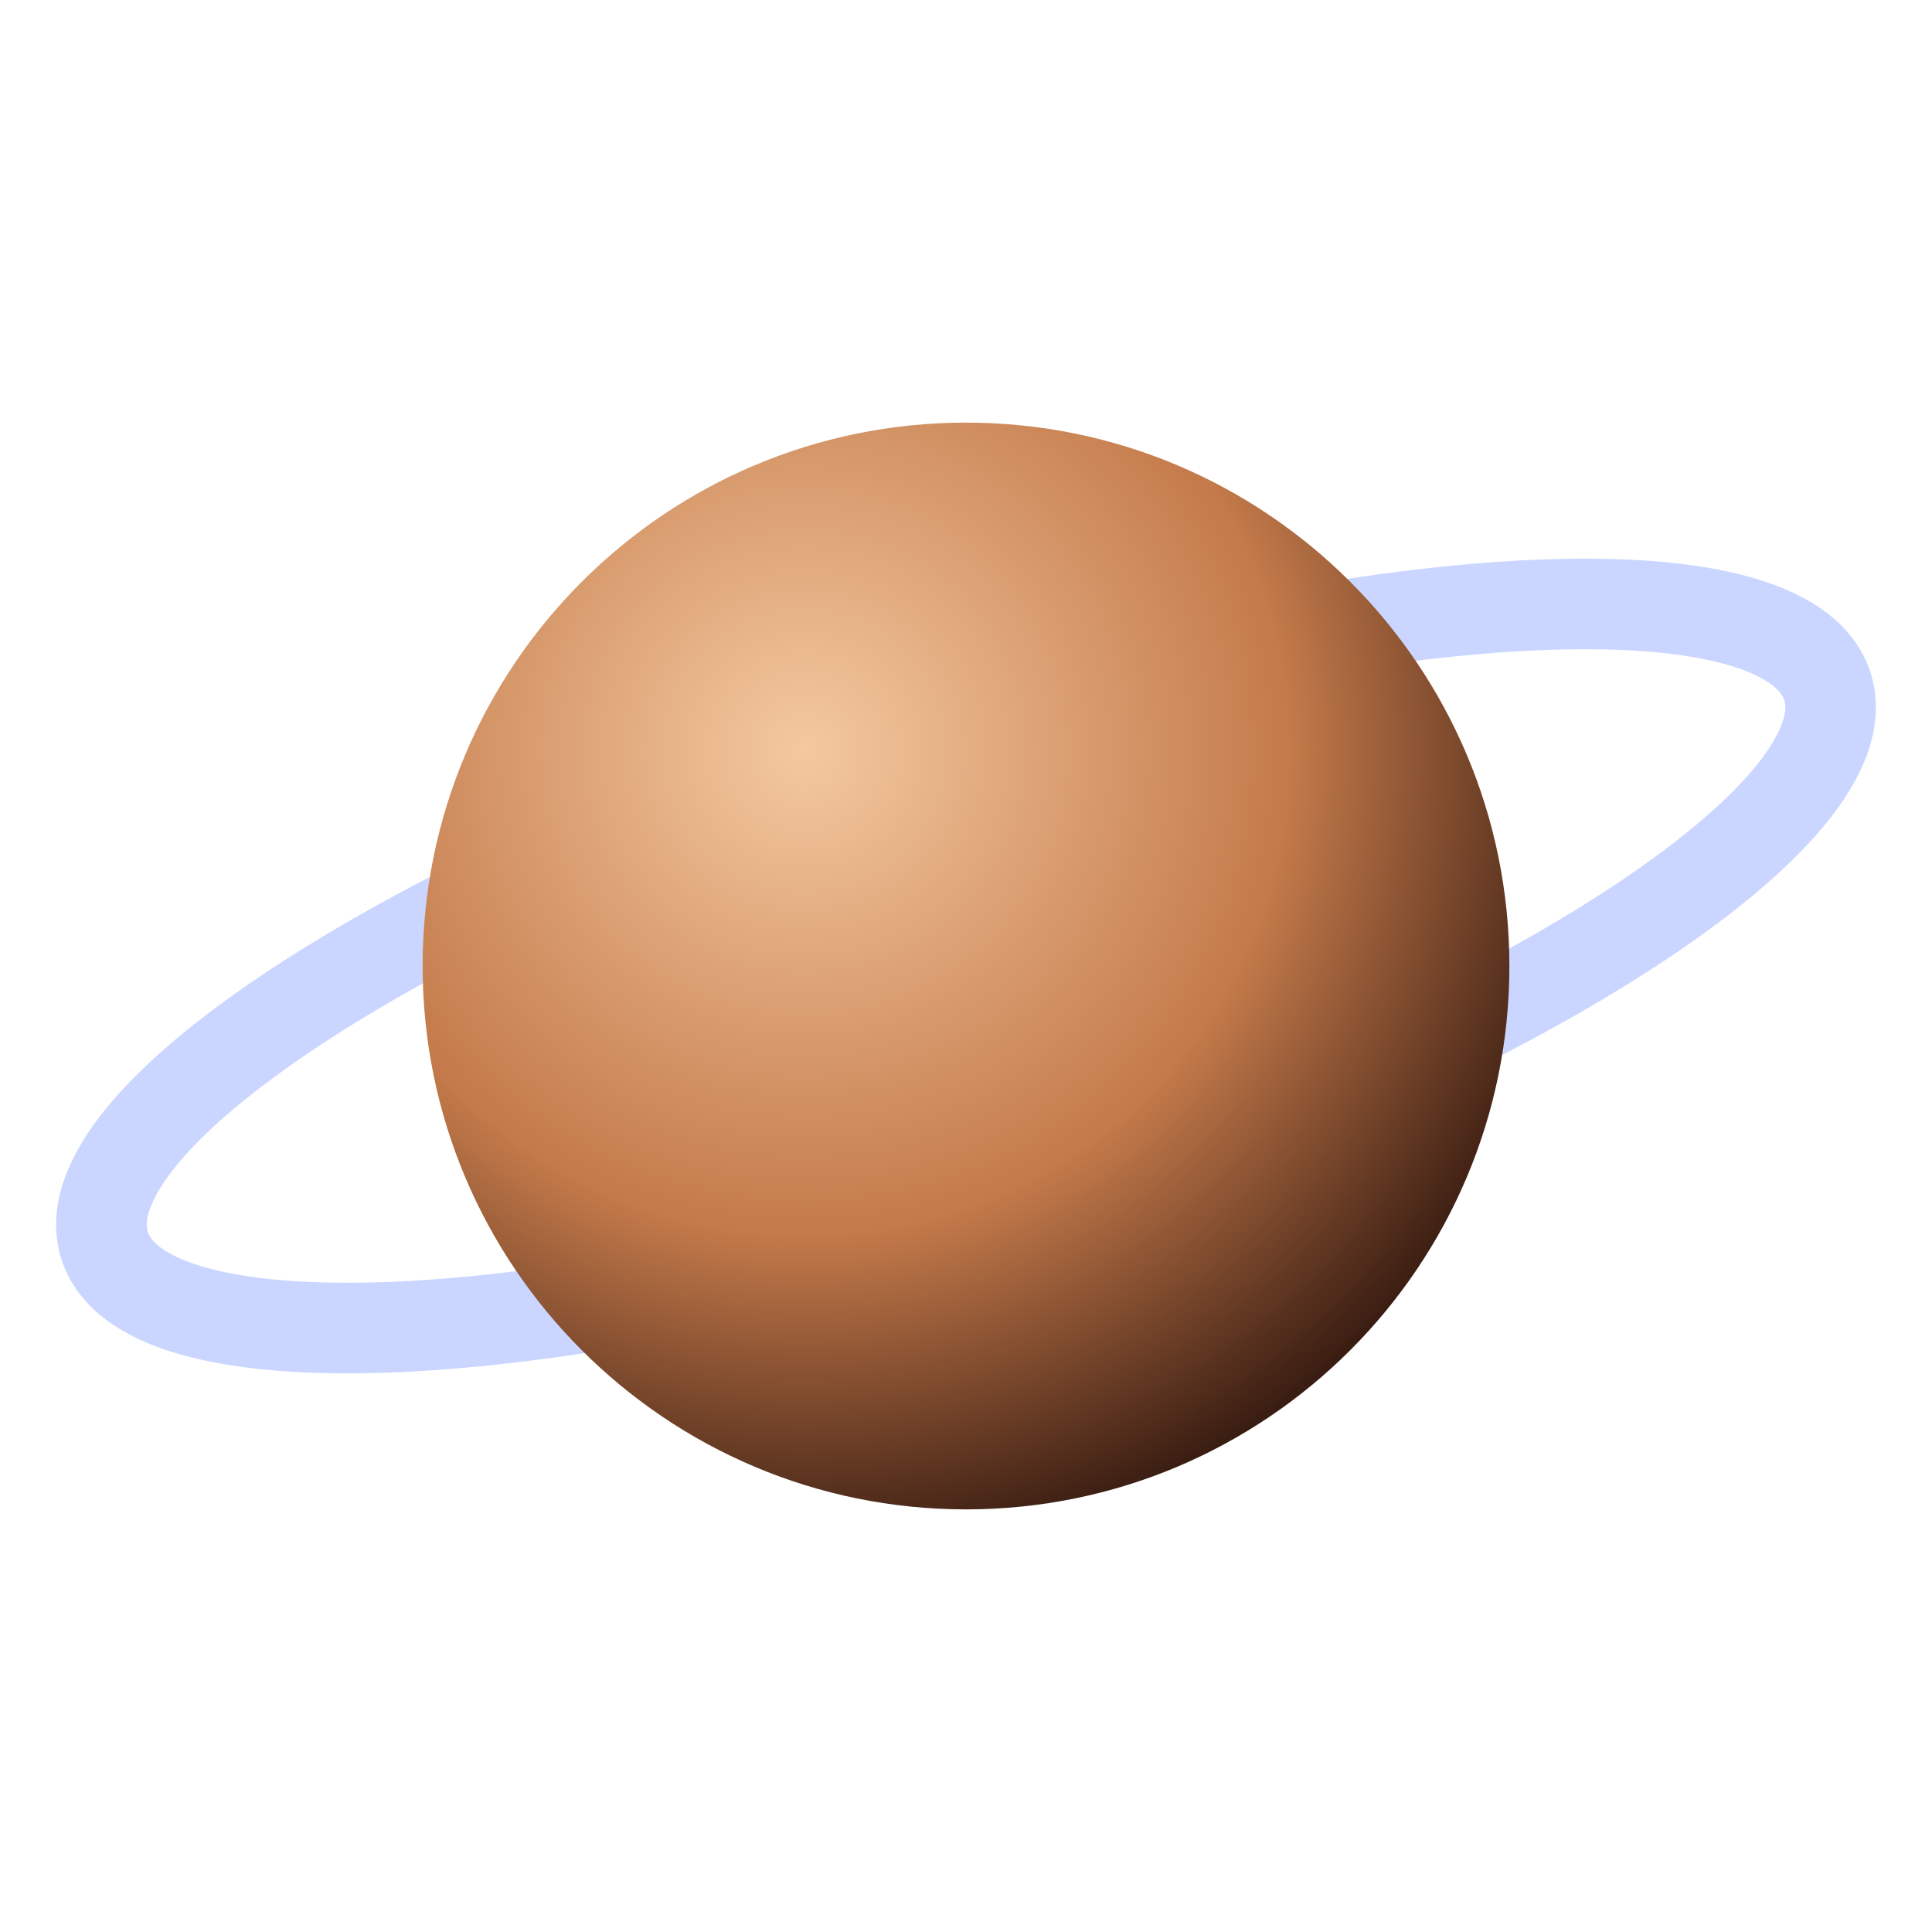
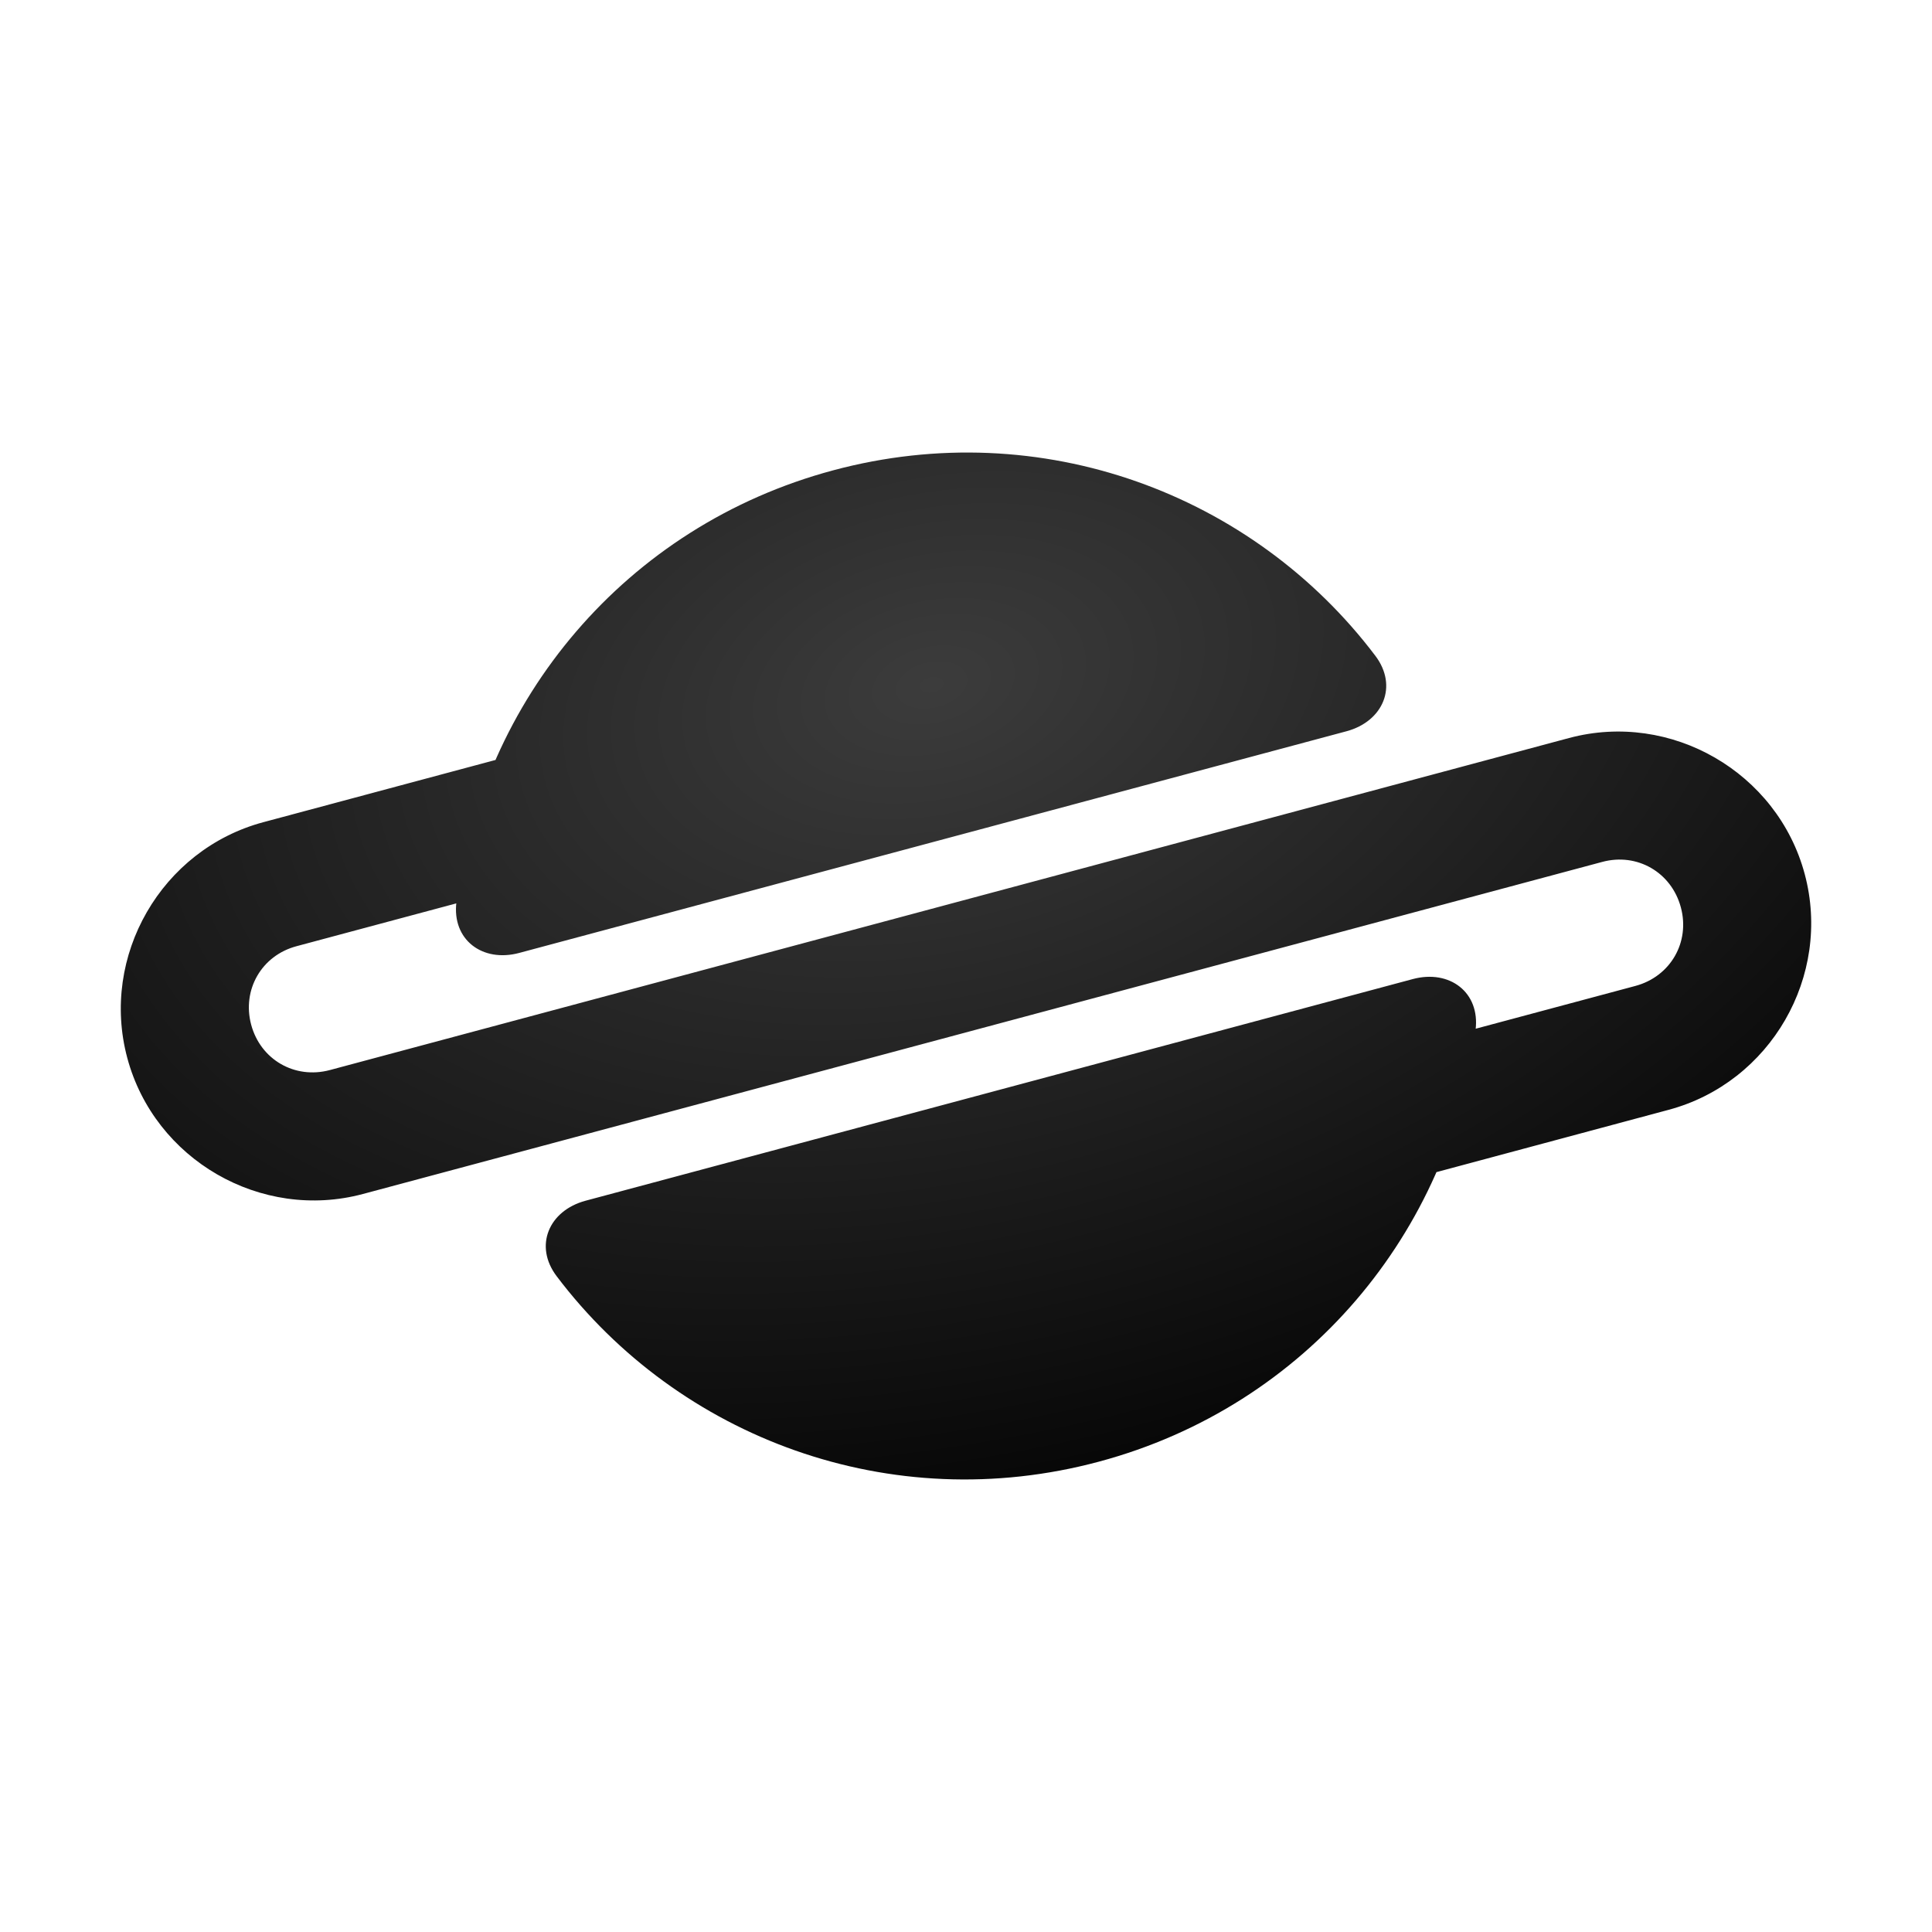
- <svg xmlns="http://www.w3.org/2000/svg" viewBox="0 0 64 64">
+ <svg xmlns="http://www.w3.org/2000/svg" viewBox="0 0 16 16" width="16" height="16">
  <defs>
-     <radialGradient id="b" cx="35%" cy="30%" r="75%">
-       <stop offset="0" stop-color="#f4c9a0" />
-       <stop offset=".6" stop-color="#c47a4a" />
-       <stop offset="1" stop-color="#3a1d12" />
+     <radialGradient id="ink" cx="7.716" cy="4.167" fx="7.716" fy="4.167" r="7" gradientTransform="matrix(1.669209,-0.3995295,0.2512593,1.049746,-6.210562,4.380135)" gradientUnits="userSpaceOnUse">
+       <stop class="a" offset="0" />
+       <stop class="b" offset="1" />
    </radialGradient>
  </defs>
-   <ellipse cx="32" cy="32" rx="30" ry="8" fill="none" stroke="#9fb4ff" stroke-opacity=".55" stroke-width="3" transform="rotate(-18 32 32)" />
-   <circle cx="32" cy="32" r="18" fill="url(#b)" />
+   <style>
+     .a { stop-color: #3c3c3c }
+     .b { stop-color: #000000 }
+     @media (prefers-color-scheme: dark) {
+       .a { stop-color: #ffffff }
+       .b { stop-color: #a1a1a1 }
+     }
+   </style>
+   <path fill="url(#ink)" d="M 2.181,6.809 C 1.337,7.035 0.828,7.917 1.054,8.761 1.28,9.605 2.162,10.114 3.006,9.888 L 13.269,7.138 c 0.289,-0.078 0.573,0.086 0.651,0.376 0.078,0.289 -0.086,0.573 -0.376,0.651 l -2.053,0.55 c -0.283,0.076 -0.452,0.367 -0.376,0.651 0.076,0.283 0.367,0.452 0.651,0.376 L 13.819,9.191 C 14.663,8.965 15.172,8.083 14.946,7.239 14.72,6.395 13.838,5.886 12.994,6.112 L 2.731,8.862 C 2.441,8.939 2.158,8.776 2.08,8.486 2.003,8.197 2.166,7.913 2.456,7.836 L 4.508,7.286 C 4.792,7.21 4.96,6.918 4.884,6.635 4.808,6.351 4.517,6.183 4.233,6.259 Z M 6.9,3.895 C 5.175,4.357 3.987,5.805 3.78,7.47 3.741,7.782 3.995,7.973 4.299,7.892 L 11.151,6.056 C 11.455,5.974 11.58,5.682 11.39,5.431 10.378,4.092 8.625,3.432 6.9,3.895 Z M 4.61,10.569 c 1.012,1.339 2.764,1.999 4.49,1.536 C 10.825,11.643 12.013,10.195 12.22,8.53 12.259,8.218 12.005,8.027 11.701,8.108 L 4.849,9.944 C 4.545,10.026 4.42,10.318 4.61,10.569 Z" />
</svg>
